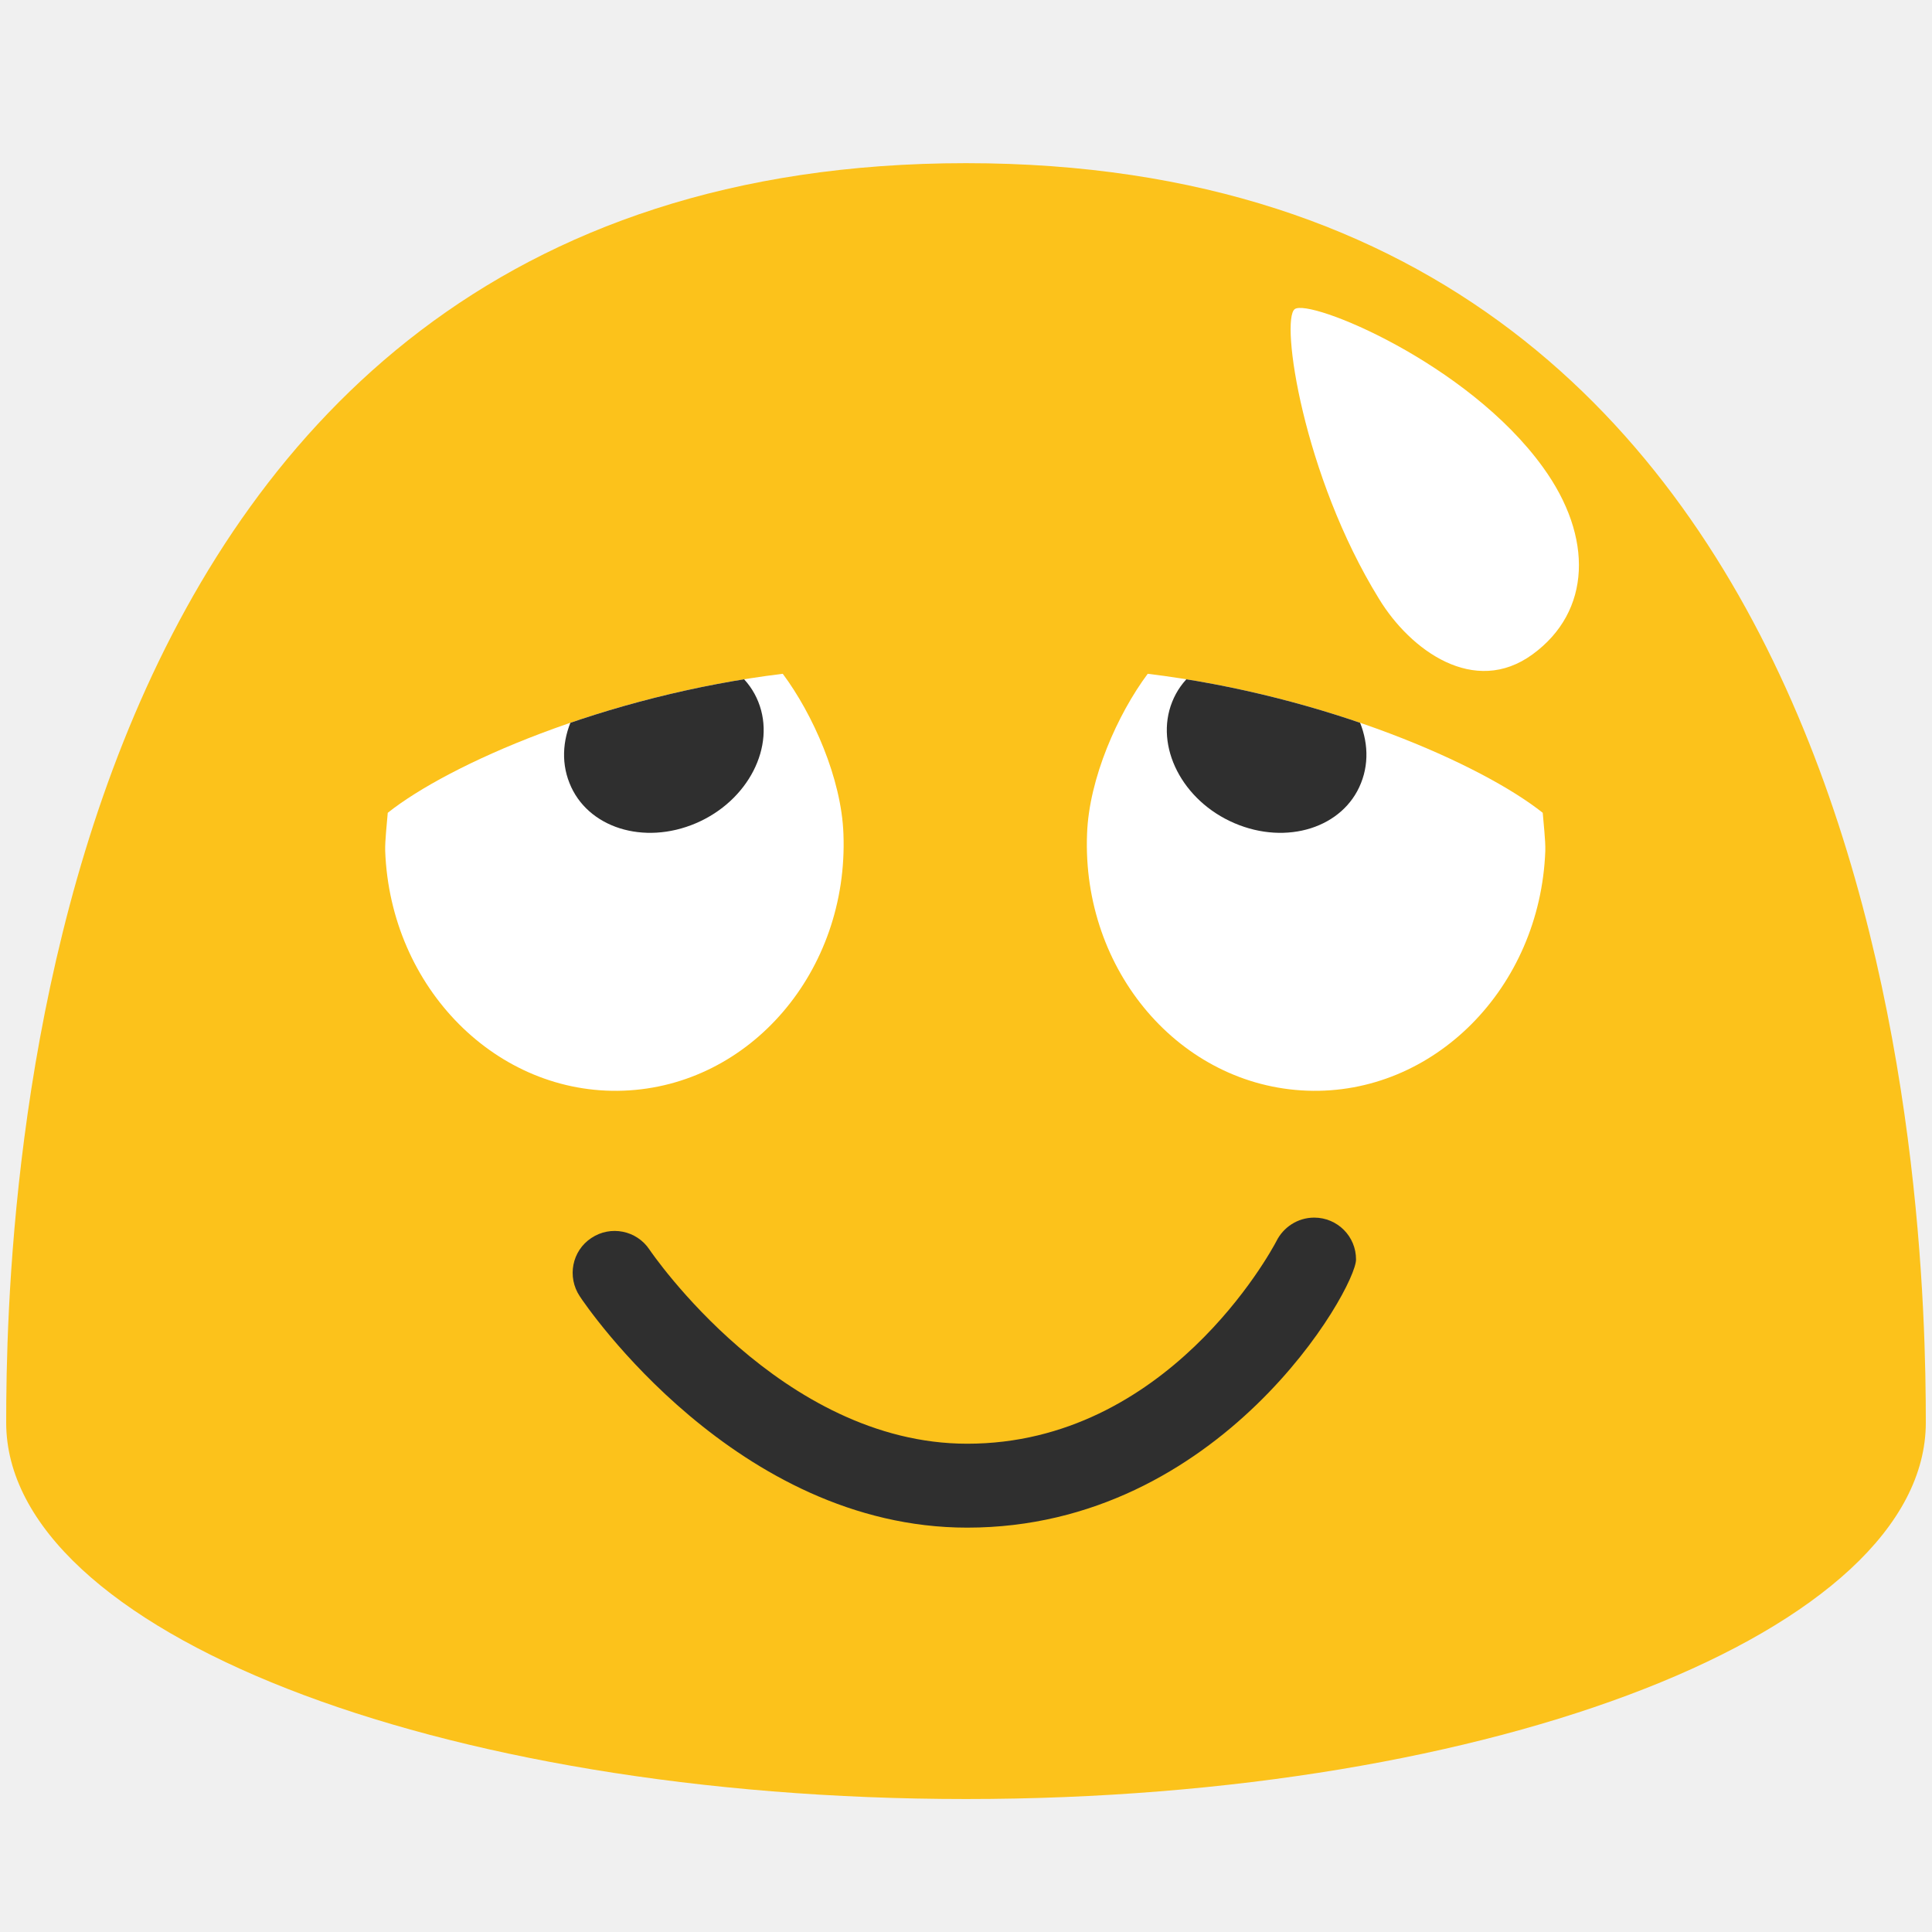
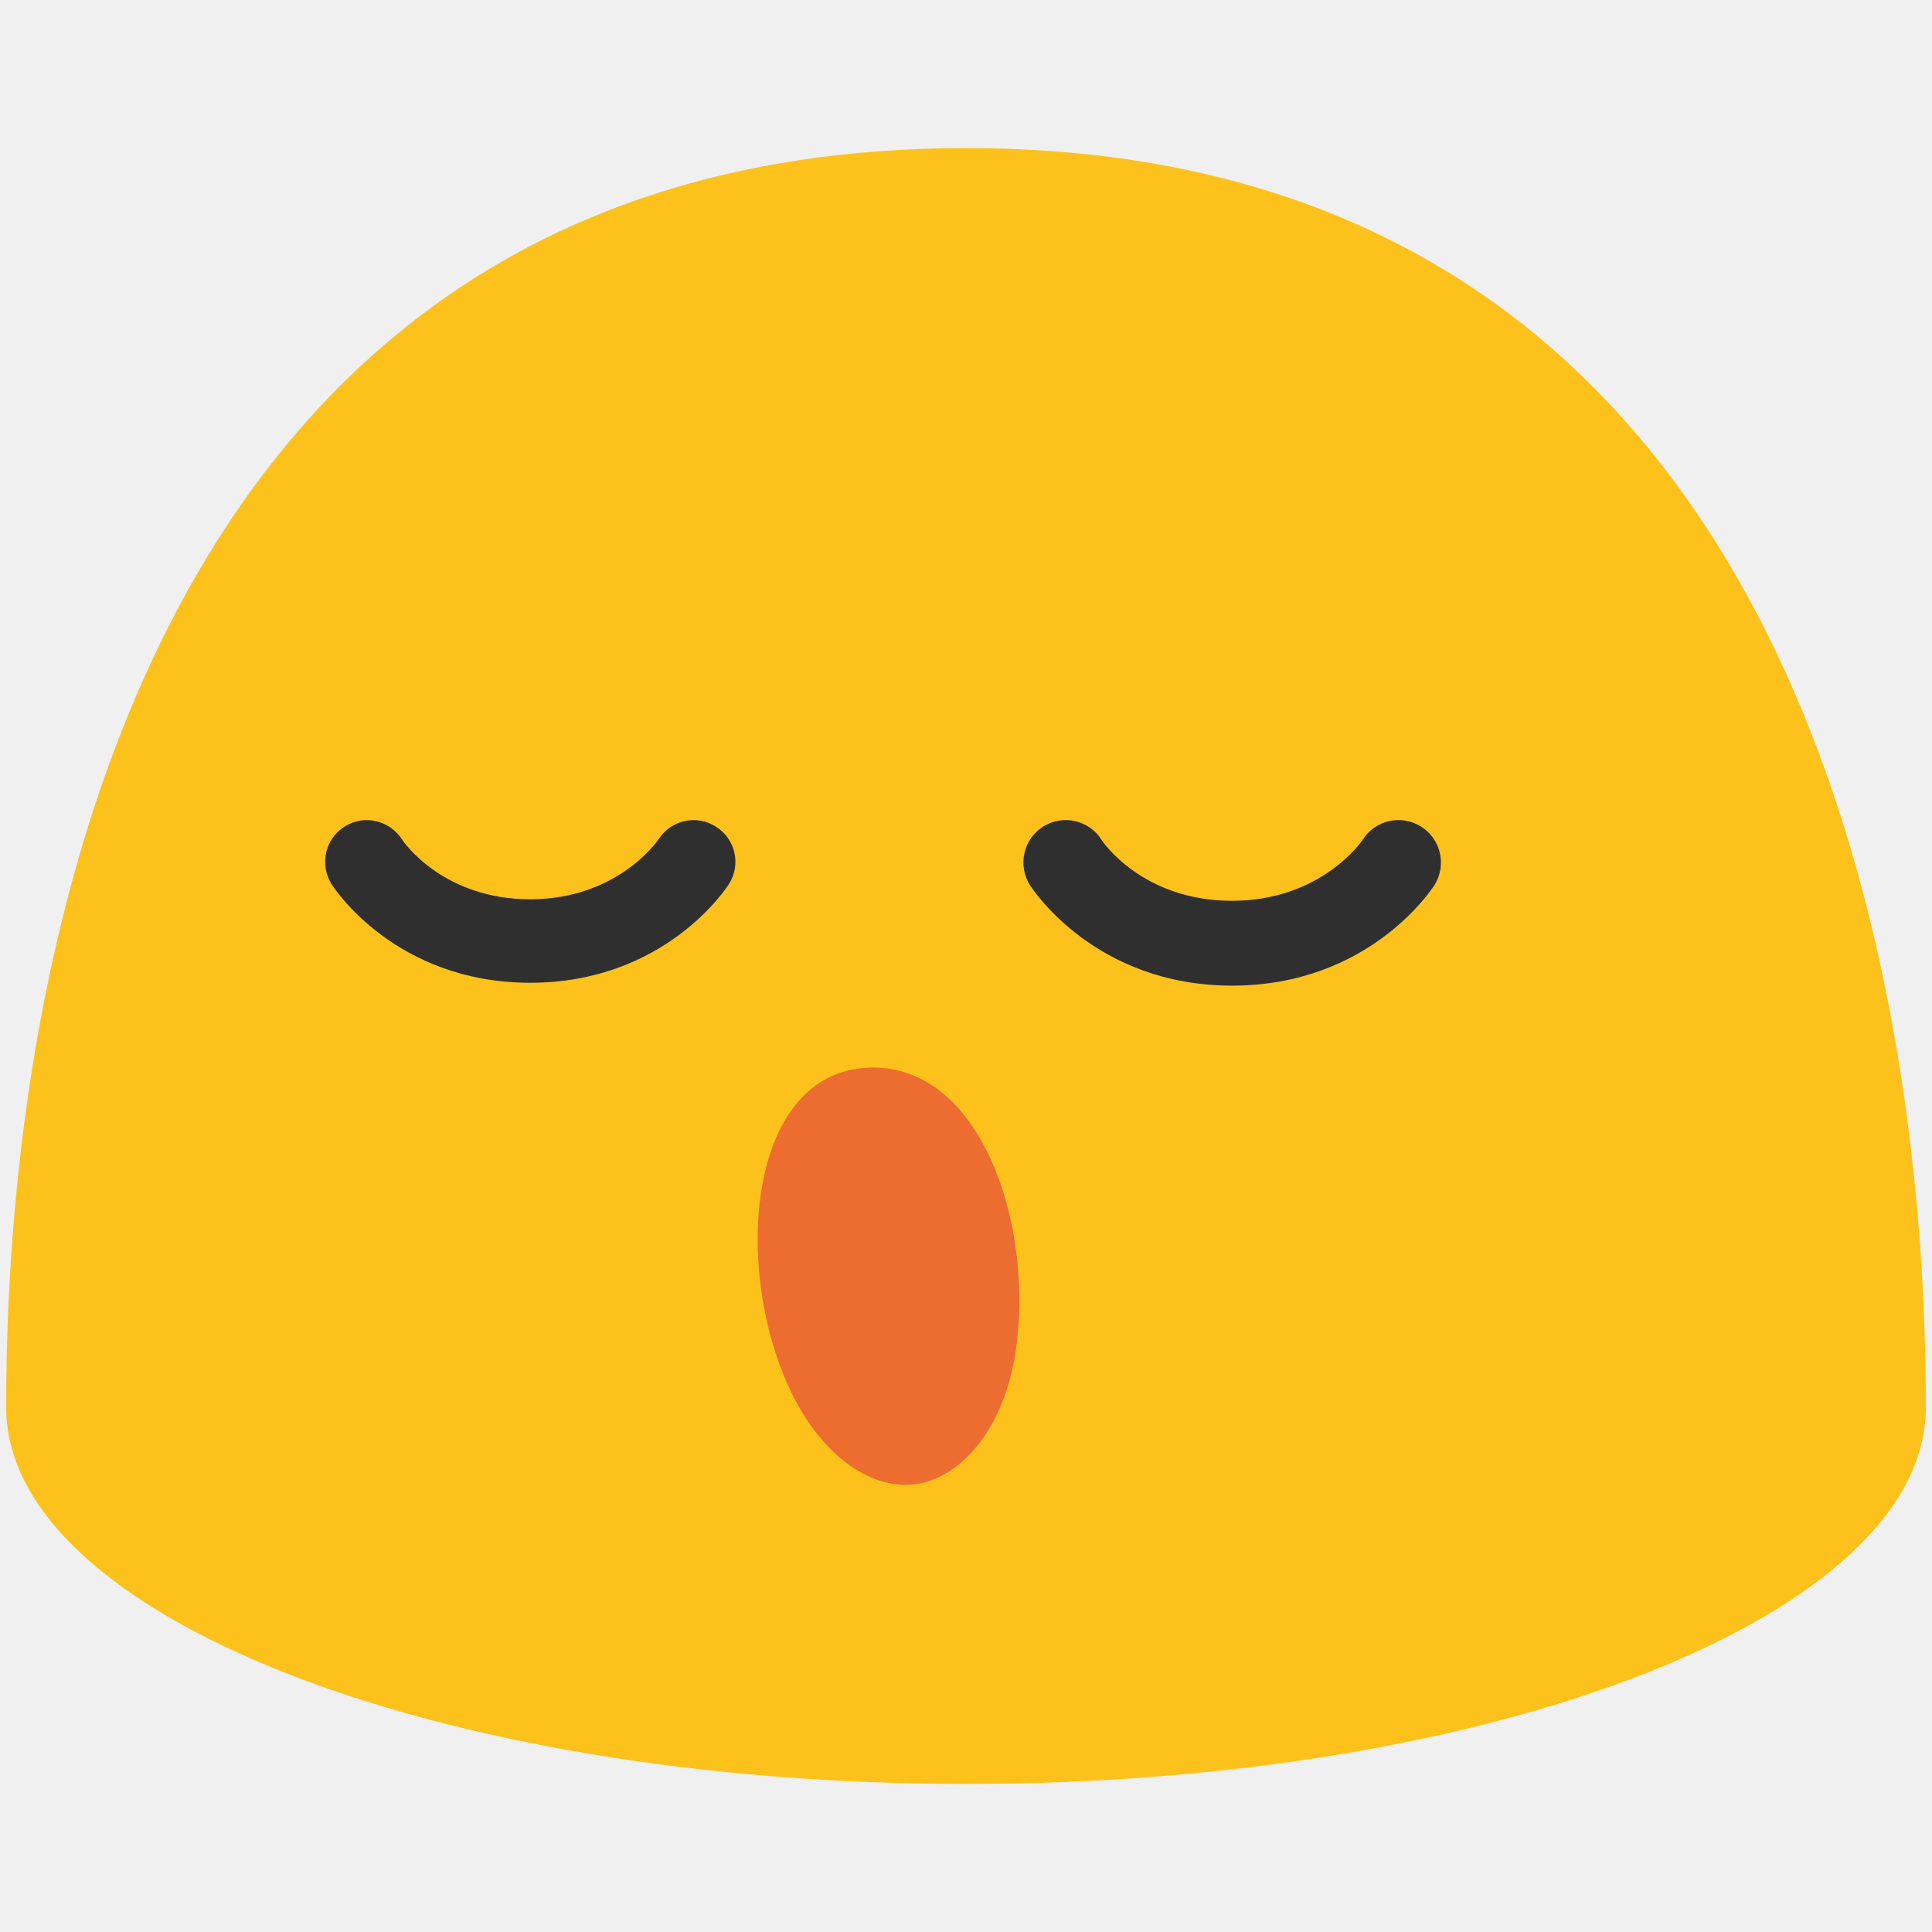
- <svg xmlns="http://www.w3.org/2000/svg" xmlns:xlink="http://www.w3.org/1999/xlink" width="128" height="128" style="enable-background:new 0 0 128 128;">
-   <g id="レイヤー_1">
-     <g>
-       <path d="M-96,10.92c-62.12,0-63.59,69.65-63.59,83.44c0,13.77,28.47,24.94,63.59,24.94 c35.12,0,63.59-11.17,63.59-24.94C-32.41,80.57-33.87,10.92-96,10.92z" style="fill:#FCC21B;" />
-       <path d="M-111.71,59.69c-0.17,0.26-4.25,6.53-13.16,6.53c-8.91,0-12.99-6.25-13.16-6.53 c-0.81-1.29-0.44-3,0.85-3.81c1.28-0.83,2.98-0.44,3.81,0.84c0.09,0.15,2.71,3.97,8.5,3.97c5.81,0,8.47-3.93,8.49-3.96 c0.82-1.29,2.53-1.68,3.81-0.85C-111.27,56.69-110.89,58.39-111.71,59.69z" style="display:none;fill:#2F2F2F;" />
-       <path d="M-92.88,91.59c-1.01,4.78-3.81,7.57-6.62,7.87c-2.8,0.31-6.27-1.91-8.38-6.77 c-3.63-8.32-2.34-20.87,5.73-20.85C-94.51,71.85-91.23,83.49-92.88,91.59z" style="display:none;fill:#ED6C30;" />
-       <path d="M-64.97,59.75c-0.18,0.27-4.33,6.65-13.4,6.65c-9.09,0-13.22-6.4-13.39-6.65 c-0.83-1.32-0.44-3.05,0.86-3.88c1.31-0.83,3.05-0.45,3.88,0.87c0.09,0.15,2.74,4.04,8.64,4.04c5.93,0,8.64-4,8.66-4.04 c0.83-1.32,2.57-1.7,3.88-0.87C-64.53,56.71-64.14,58.43-64.97,59.75z" style="display:none;fill:#2F2F2F;" />
-       <path d="M-108.46,59.69c-0.17,0.26-4.25,6.53-13.16,6.53c-8.91,0-12.99-6.25-13.16-6.53 c-0.81-1.29-0.44-3,0.85-3.81c1.28-0.83,2.98-0.44,3.81,0.84c0.09,0.15,2.71,3.97,8.5,3.97c5.81,0,8.47-3.93,8.49-3.96 c0.82-1.29,2.53-1.68,3.81-0.85C-108.02,56.69-107.64,58.39-108.46,59.69z" style="fill:#2F2F2F;" />
-       <path d="M-56.76,59.75c-0.18,0.27-4.33,6.65-13.4,6.65c-9.09,0-13.22-6.4-13.39-6.65 c-0.83-1.32-0.44-3.05,0.86-3.88c1.31-0.83,3.05-0.45,3.88,0.87c0.09,0.15,2.74,4.04,8.64,4.04c5.93,0,8.64-4,8.66-4.04 c0.83-1.32,2.57-1.7,3.88-0.87C-56.32,56.71-55.93,58.43-56.76,59.75z" style="fill:#2F2F2F;" />
-     </g>
-     <path d="M-116.41,45.73c-0.22-0.01-0.44-0.08-0.64-0.21c-0.58-0.38-0.73-1.16-0.35-1.73 c1.99-3.03-0.56-6.78-0.59-6.82c-0.4-0.56-0.26-1.34,0.31-1.73c0.56-0.4,1.34-0.26,1.74,0.3c0.14,0.21,3.56,5.18,0.62,9.63 C-115.56,45.55-115.98,45.75-116.41,45.73z" style="display:none;fill:#2F2F2F;" />
-     <path d="M-78.26,39.31c-0.65-0.03-1.17-0.55-1.18-1.21c-0.01-0.26-0.09-6.28,4.82-8.36 c0.63-0.26,1.36,0.04,1.64,0.67c0.27,0.63-0.03,1.36-0.66,1.63c-3.35,1.4-3.31,5.96-3.32,6c0.01,0.7-0.52,1.26-1.22,1.27 C-78.2,39.31-78.23,39.31-78.26,39.31z" style="display:none;fill:#2F2F2F;" />
-     <path d="M-76.99,80.77c-1.1,0-2.05,0.64-2.51,1.57c-0.36,0.69-7.25,13.41-20.48,13.41 c-12.33,0-20.96-12.73-21.05-12.86c-0.85-1.28-2.58-1.62-3.85-0.77c-1.29,0.85-1.62,2.58-0.77,3.86 c0.4,0.62,10.39,15.33,25.67,15.33c16.82,0,25.76-15.85,25.76-17.76C-74.21,82.02-75.46,80.77-76.99,80.77z" style="display:none;fill:#2F2F2F;" />
-     <path d="M-72.97,80.77c-1.1,0-2.05,0.64-2.51,1.57c-0.36,0.69-7.25,13.41-20.48,13.41 c-12.33,0-20.96-12.73-21.05-12.86c-0.85-1.28-2.58-1.62-3.85-0.77c-1.29,0.85-1.62,2.58-0.77,3.86 c0.4,0.62,10.39,15.33,25.67,15.33c16.82,0,25.76-15.85,25.76-17.76C-70.19,82.02-71.44,80.77-72.97,80.77z" style="fill:#2F2F2F;" />
-     <path d="M-68.64,39.67c2.08,3.42,6.32,6.5,10.18,3.68c3.88-2.83,4.05-7.76,0.68-12.4 c-4.99-6.92-15.47-11.19-16.44-10.47C-75.18,21.19-73.68,31.5-68.64,39.67" style="fill:#FFFFFF;" />
-   </g>
-   <g id="Layer_2">
-     <g>
-       <path d="M64,10.81c-62.12,0-63.59,69.65-63.59,83.44c0,13.77,28.47,24.94,63.59,24.94 c35.12,0,63.59-11.17,63.59-24.94C127.59,80.46,126.13,10.81,64,10.81z" style="fill:#FCC21B;" />
-       <path d="M48.29,59.58c-0.17,0.26-4.25,6.53-13.16,6.53c-8.91,0-12.99-6.25-13.16-6.53 c-0.81-1.29-0.44-3,0.85-3.81c1.28-0.83,2.98-0.44,3.81,0.84c0.09,0.15,2.71,3.97,8.5,3.97c5.81,0,8.47-3.93,8.49-3.96 c0.82-1.29,2.53-1.68,3.81-0.85C48.73,56.58,49.11,58.29,48.29,59.58z" style="display:none;fill:#2F2F2F;" />
-       <path d="M67.12,91.48c-1.01,4.78-3.81,7.57-6.62,7.87c-2.8,0.31-6.27-1.91-8.38-6.77 c-3.63-8.32-2.34-20.87,5.73-20.85C65.49,71.74,68.77,83.39,67.12,91.48z" style="display:none;fill:#ED6C30;" />
-       <path d="M95.03,59.65c-0.18,0.27-4.33,6.65-13.4,6.65c-9.09,0-13.22-6.4-13.39-6.65 c-0.83-1.32-0.44-3.05,0.86-3.88c1.31-0.83,3.05-0.45,3.88,0.87c0.09,0.15,2.74,4.04,8.64,4.04c5.93,0,8.64-4,8.66-4.04 c0.83-1.32,2.57-1.7,3.88-0.87C95.47,56.6,95.86,58.33,95.03,59.65z" style="display:none;fill:#2F2F2F;" />
-     </g>
-     <path d="M87.07,80.67c-1.1,0-2.05,0.64-2.51,1.57c-0.36,0.69-7.25,13.41-20.48,13.41 c-12.33,0-20.96-12.73-21.05-12.86c-0.85-1.28-2.58-1.62-3.85-0.77c-1.29,0.85-1.62,2.58-0.77,3.86 c0.4,0.62,10.39,15.33,25.67,15.33c16.82,0,25.76-15.85,25.76-17.76C89.85,81.92,88.61,80.67,87.07,80.67z" style="fill:#2F2F2F;" />
-     <path d="M91.36,39.67c2.08,3.42,6.32,6.5,10.18,3.68c3.88-2.83,4.05-7.76,0.68-12.4 c-4.99-6.92-15.47-11.19-16.44-10.47C84.82,21.19,86.32,31.5,91.36,39.67" style="fill:#FFFFFF;" />
-     <g>
-       <defs>
-         <path id="SVGID_1_" d="M76.04,44.64c-1.99,2.67-3.89,6.93-4.02,10.61c-0.35,9.08,6.18,16.7,14.58,17.01 c8.37,0.31,15.44-6.8,15.78-15.88c0.02-0.7-0.12-1.85-0.17-2.53C98.2,50.66,87.91,46.09,76.04,44.64z" />
-       </defs>
-       <use style="overflow:visible;fill:#FFFFFF;" xlink:href="#SVGID_1_" />
-       <clipPath id="SVGID_2_">
-         <use style="overflow:visible;" xlink:href="#SVGID_1_" />
-       </clipPath>
-       <path d="M86.04,43.85c3.46,1.49,5.32,5.07,4.13,8.03 c-1.17,2.96-4.92,4.14-8.38,2.66c-3.46-1.48-5.31-5.09-4.13-8.04C78.83,43.56,82.58,42.37,86.04,43.85" style="clip-path:url(#SVGID_2_);fill:#2F2F2F;" />
-     </g>
-     <g>
-       <defs>
-         <path id="SVGID_3_" d="M51.86,44.64c1.99,2.67,3.89,6.93,4.02,10.61c0.35,9.08-6.18,16.7-14.58,17.01 c-8.37,0.31-15.44-6.8-15.78-15.88c-0.02-0.7,0.12-1.85,0.17-2.53C29.7,50.66,39.99,46.09,51.86,44.64z" />
-       </defs>
-       <use style="overflow:visible;fill:#FFFFFF;" xlink:href="#SVGID_3_" />
-       <clipPath id="SVGID_4_">
-         <use style="overflow:visible;" xlink:href="#SVGID_3_" />
-       </clipPath>
-       <path d="M41.86,43.85c-3.46,1.49-5.32,5.07-4.13,8.03 c1.17,2.96,4.92,4.14,8.38,2.66c3.46-1.48,5.31-5.09,4.13-8.04C49.07,43.56,45.32,42.37,41.86,43.85" style="clip-path:url(#SVGID_4_);fill:#2F2F2F;" />
-     </g>
+ <svg xmlns="http://www.w3.org/2000/svg" version="1.1" id="レイヤー_1" x="0px" y="0px" width="128px" height="128px" viewBox="0 0 128 128" enable-background="new 0 0 128 128" xml:space="preserve">
+   <g>
+     <path fill="#FCC21B" d="M64,9.81C1.88,9.81,0.41,79.46,0.41,93.25c0,13.77,28.47,24.94,63.59,24.94   c35.12,0,63.59-11.17,63.59-24.94C127.59,79.46,126.13,9.81,64,9.81z" />
+     <path fill="#2F2F2F" d="M48.29,58.58c-0.17,0.26-4.25,6.53-13.16,6.53c-8.91,0-12.99-6.25-13.16-6.53c-0.81-1.29-0.44-3,0.85-3.81   c1.28-0.83,2.98-0.44,3.81,0.84c0.09,0.15,2.71,3.97,8.5,3.97c5.81,0,8.47-3.93,8.49-3.96c0.82-1.29,2.53-1.68,3.81-0.85   C48.73,55.58,49.11,57.29,48.29,58.58z" />
+     <path fill="#ED6C30" d="M67.12,90.48c-1.01,4.78-3.81,7.57-6.62,7.87c-2.8,0.31-6.27-1.91-8.38-6.77   c-3.63-8.32-2.34-20.87,5.73-20.85C65.49,70.74,68.77,82.39,67.12,90.48z" />
+     <path fill="#2F2F2F" d="M95.03,58.65c-0.18,0.27-4.33,6.65-13.4,6.65c-9.09,0-13.22-6.4-13.39-6.65c-0.83-1.32-0.44-3.05,0.86-3.88   c1.31-0.83,3.05-0.45,3.88,0.87c0.09,0.15,2.74,4.04,8.64,4.04c5.93,0,8.64-4,8.66-4.04c0.83-1.32,2.57-1.7,3.88-0.87   C95.47,55.6,95.86,57.33,95.03,58.65z" />
  </g>
</svg>
